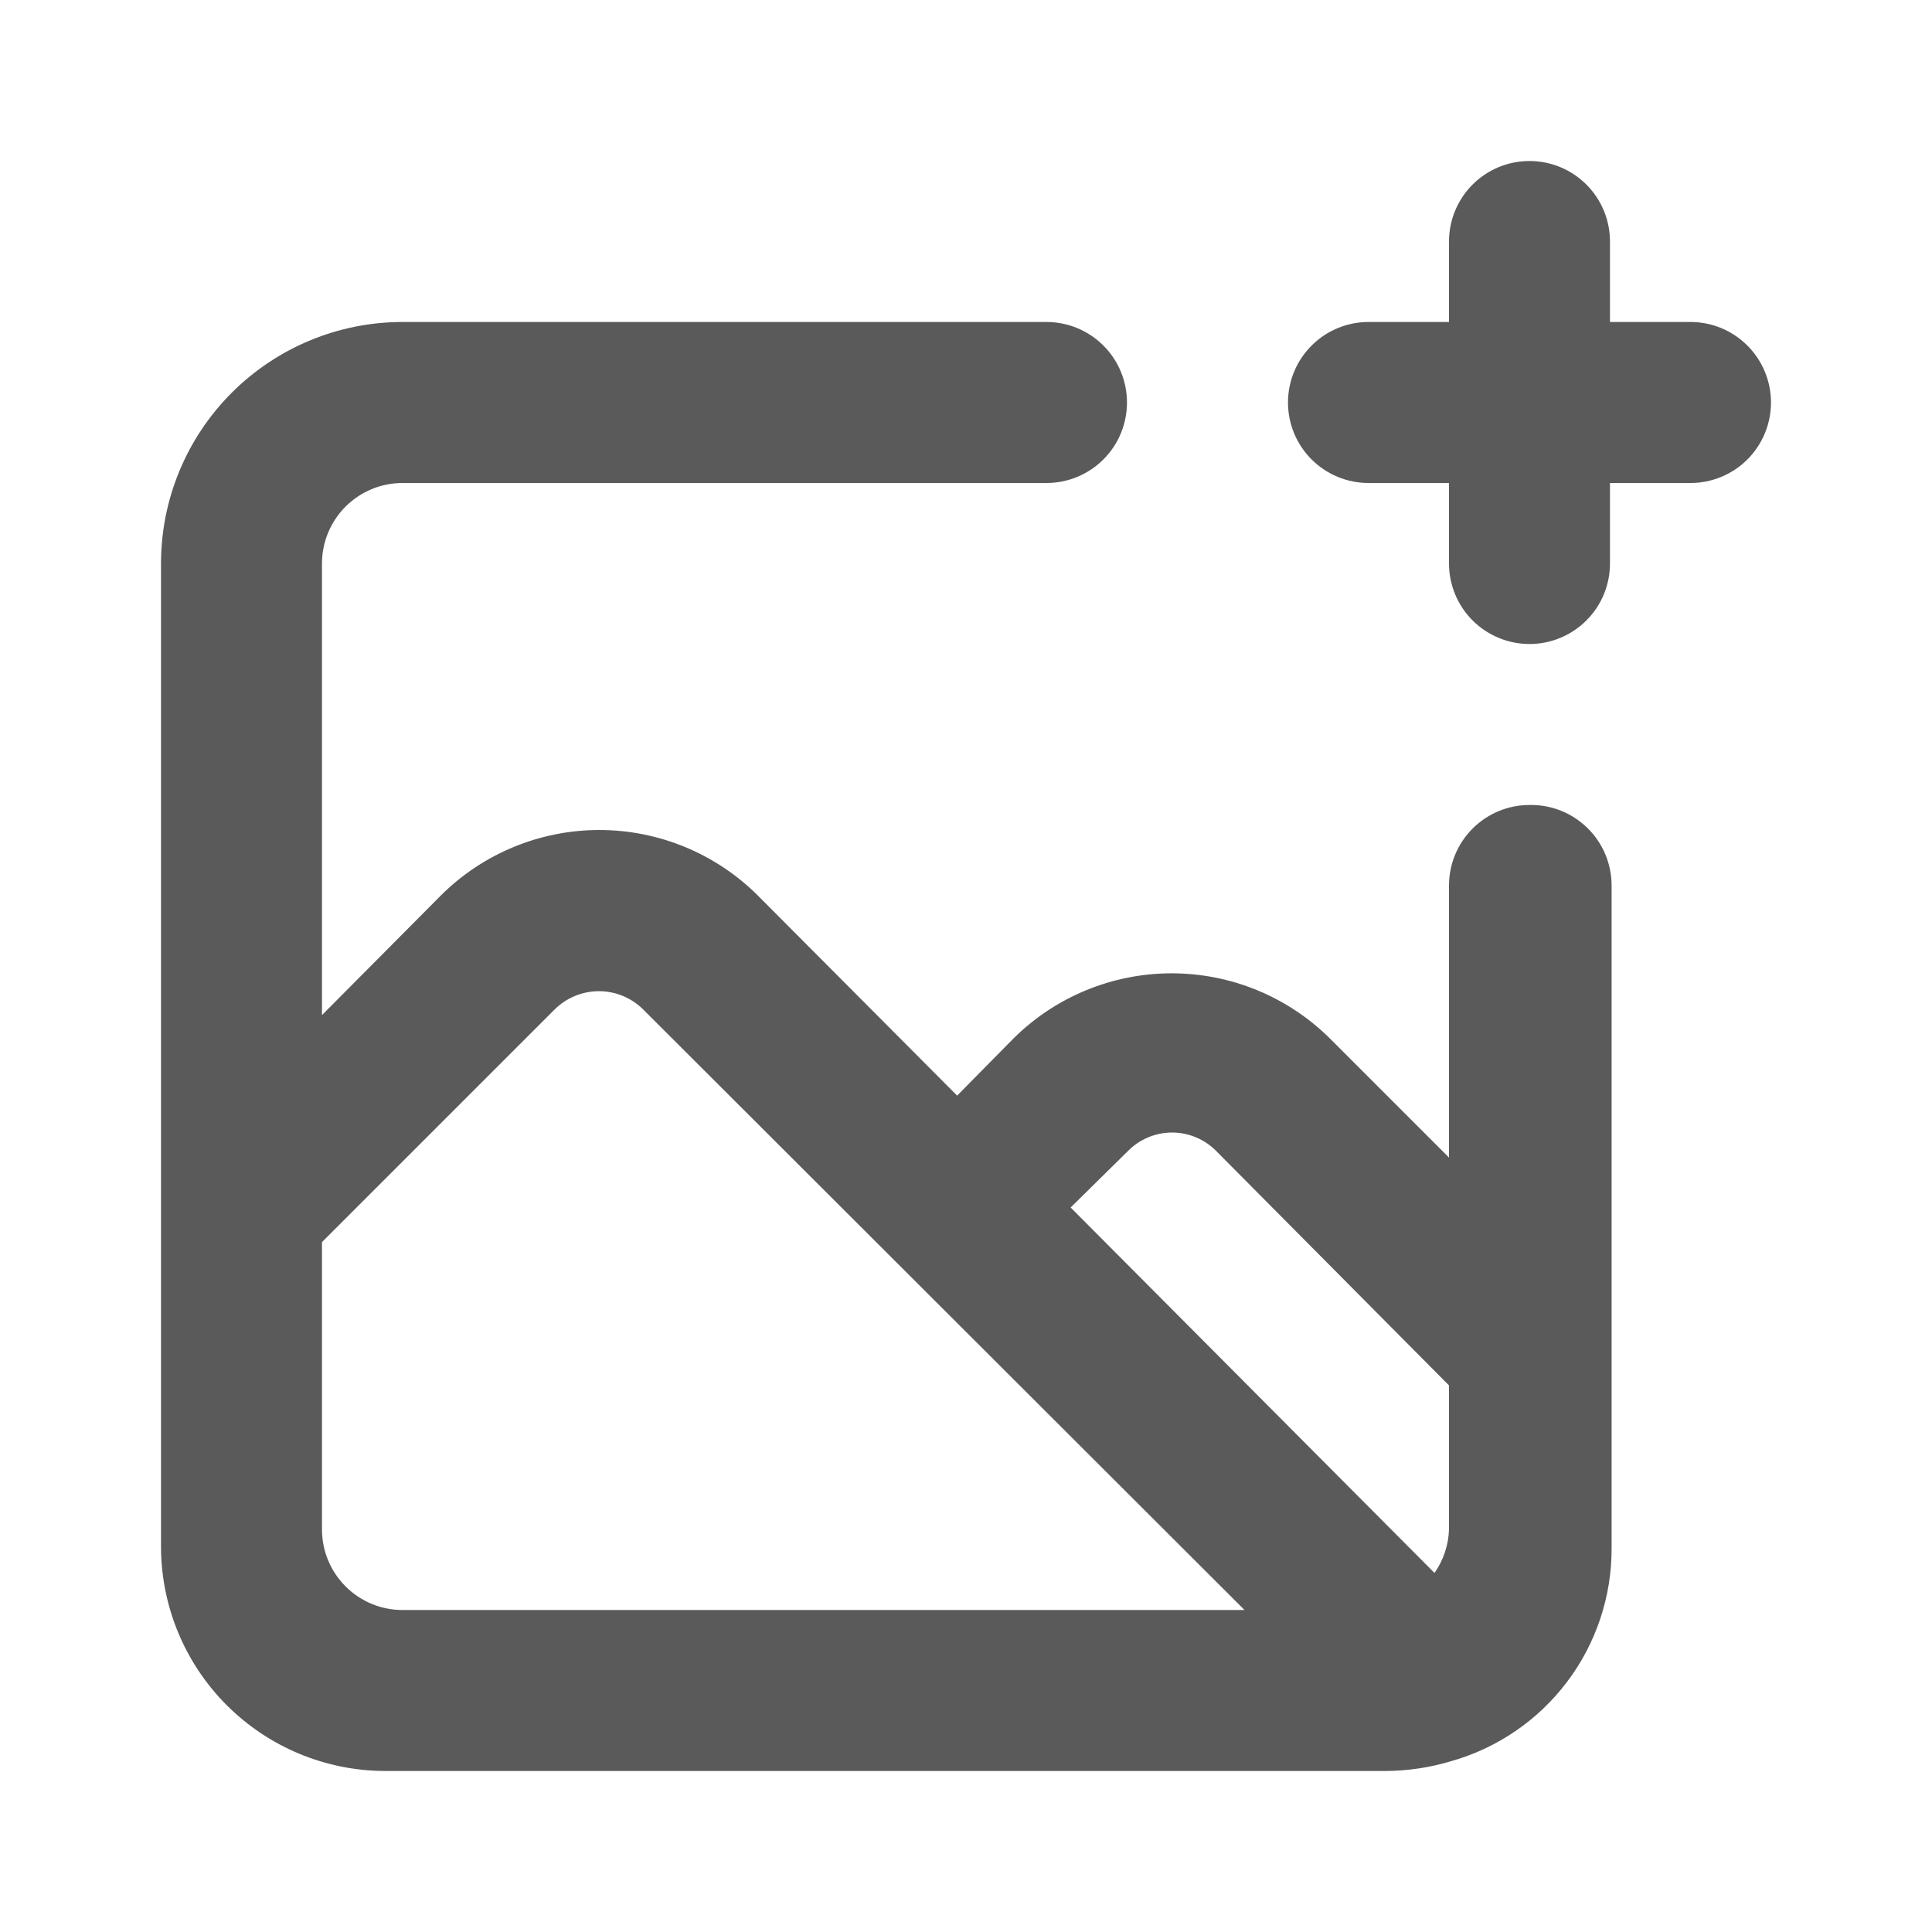
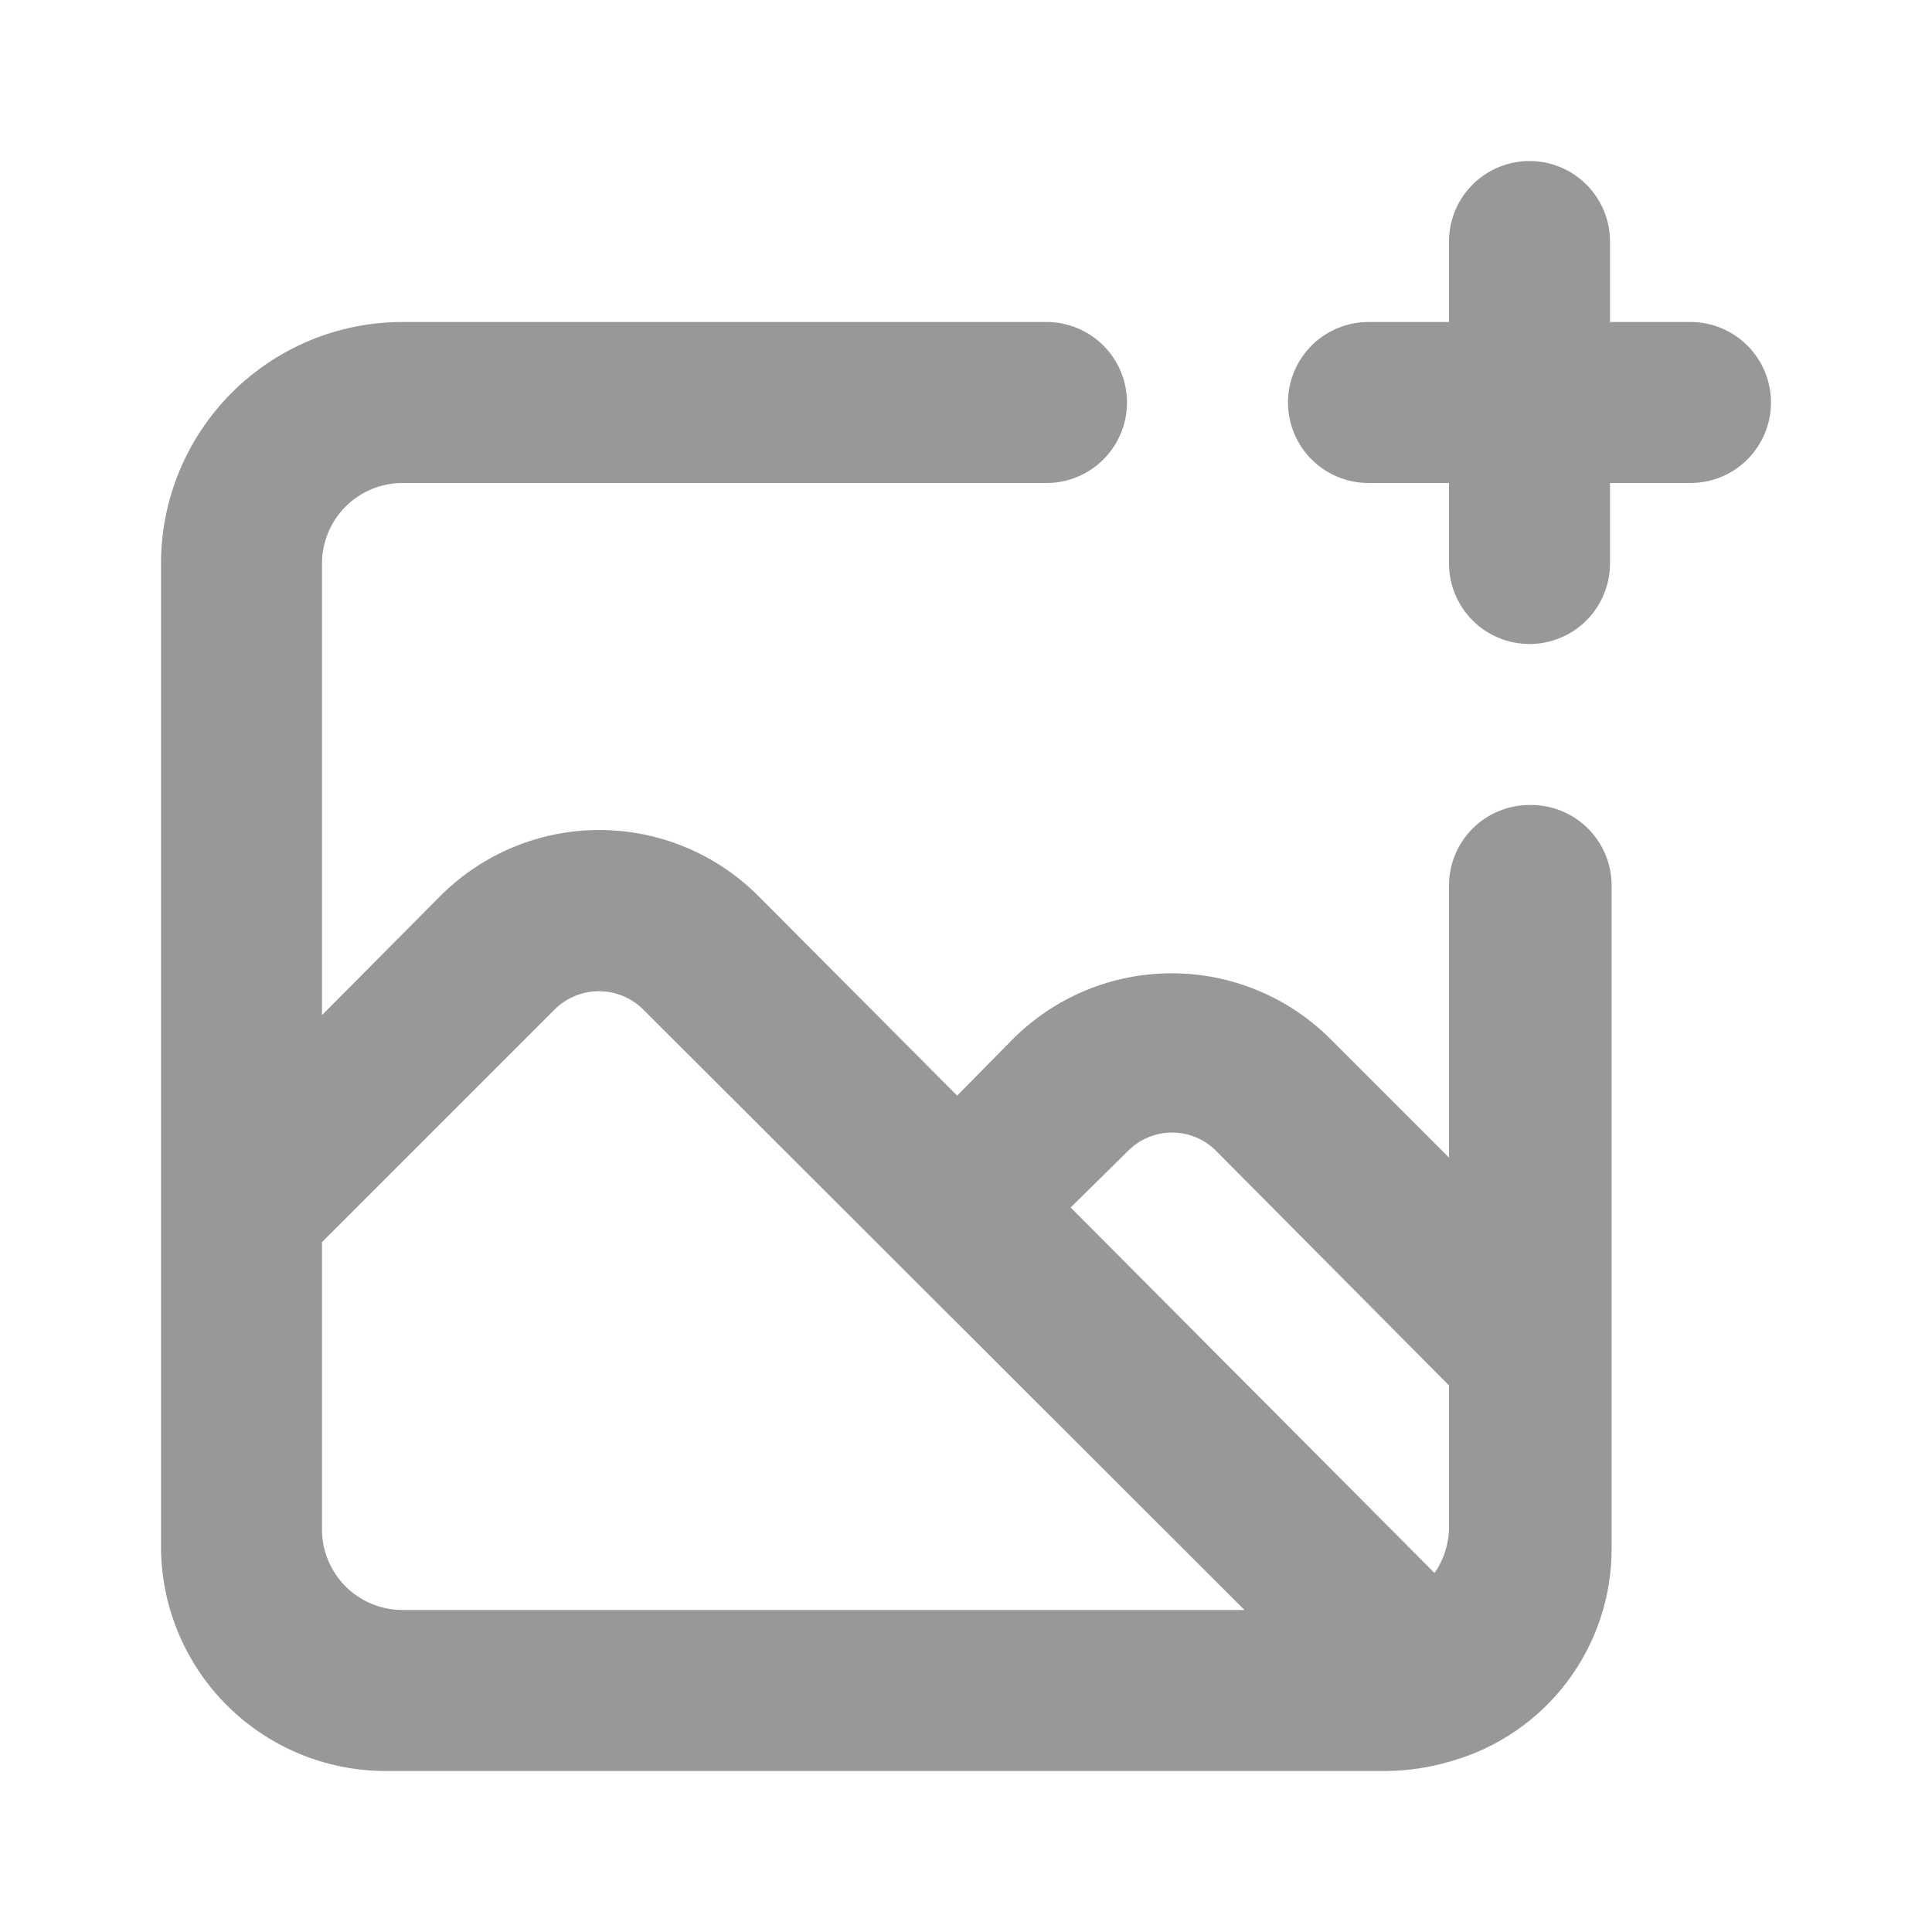
- <svg xmlns="http://www.w3.org/2000/svg" width="56" height="56" viewBox="0 0 56 56" fill="none">
-   <path d="M44.333 23.333C43.714 23.333 43.121 23.579 42.683 24.017C42.246 24.454 42 25.048 42 25.667V33.553L38.547 30.1C37.327 28.89 35.679 28.212 33.962 28.212C32.244 28.212 30.596 28.89 29.377 30.1L27.743 31.757L21.956 25.947C20.737 24.737 19.089 24.058 17.372 24.058C15.654 24.058 14.006 24.737 12.787 25.947L9.333 29.423V16.333C9.333 15.714 9.579 15.121 10.017 14.683C10.454 14.246 11.048 14 11.666 14H30.333C30.952 14 31.546 13.754 31.983 13.317C32.421 12.879 32.666 12.286 32.666 11.667C32.666 11.048 32.421 10.454 31.983 10.017C31.546 9.579 30.952 9.333 30.333 9.333H11.666C9.81 9.333 8.03 10.071 6.717 11.384C5.404 12.696 4.667 14.477 4.667 16.333V44.847C4.673 46.565 5.358 48.212 6.573 49.427C7.788 50.642 9.435 51.327 11.153 51.333H40.18C40.812 51.328 41.441 51.234 42.047 51.053V51.053C43.394 50.675 44.58 49.866 45.423 48.749C46.266 47.632 46.719 46.269 46.713 44.87V25.667C46.713 25.356 46.651 25.049 46.531 24.763C46.411 24.477 46.235 24.217 46.013 24C45.792 23.783 45.529 23.612 45.24 23.497C44.952 23.383 44.644 23.327 44.333 23.333ZM11.666 46.667C11.048 46.667 10.454 46.421 10.017 45.983C9.579 45.546 9.333 44.952 9.333 44.333V36.003L16.076 29.26C16.418 28.921 16.879 28.73 17.36 28.73C17.841 28.73 18.302 28.921 18.643 29.26L36.073 46.667H11.666ZM42 44.333C41.985 44.785 41.839 45.223 41.58 45.593L31.033 35L32.69 33.367C32.857 33.196 33.057 33.06 33.277 32.968C33.498 32.875 33.734 32.827 33.973 32.827C34.212 32.827 34.449 32.875 34.669 32.968C34.89 33.06 35.089 33.196 35.257 33.367L42 40.157V44.333ZM49 9.333H46.666V7C46.666 6.381 46.421 5.788 45.983 5.35C45.545 4.912 44.952 4.667 44.333 4.667C43.714 4.667 43.121 4.912 42.683 5.35C42.246 5.788 42 6.381 42 7V9.333H39.666C39.048 9.333 38.454 9.579 38.017 10.017C37.579 10.454 37.333 11.048 37.333 11.667C37.333 12.286 37.579 12.879 38.017 13.317C38.454 13.754 39.048 14 39.666 14H42V16.333C42 16.952 42.246 17.546 42.683 17.983C43.121 18.421 43.714 18.667 44.333 18.667C44.952 18.667 45.545 18.421 45.983 17.983C46.421 17.546 46.666 16.952 46.666 16.333V14H49C49.619 14 50.212 13.754 50.65 13.317C51.087 12.879 51.333 12.286 51.333 11.667C51.333 11.048 51.087 10.454 50.65 10.017C50.212 9.579 49.619 9.333 49 9.333V9.333Z" fill="#5A5A5A" />
+ <svg xmlns="http://www.w3.org/2000/svg" width="83" height="83" viewBox="0 0 83 83" fill="none">
+   <path d="M65.708 34.583C64.791 34.583 63.912 34.948 63.263 35.596C62.614 36.245 62.25 37.124 62.25 38.042V49.731L57.132 44.612C55.325 42.819 52.882 41.813 50.336 41.813C47.79 41.813 45.348 42.819 43.541 44.612L41.12 47.068L32.543 38.457C30.736 36.664 28.293 35.658 25.747 35.658C23.202 35.658 20.759 36.664 18.952 38.457L13.833 43.61V24.208C13.833 23.291 14.198 22.412 14.846 21.763C15.495 21.114 16.375 20.75 17.292 20.75H44.958C45.876 20.75 46.755 20.386 47.404 19.737C48.052 19.088 48.417 18.209 48.417 17.292C48.417 16.375 48.052 15.495 47.404 14.846C46.755 14.198 45.876 13.833 44.958 13.833H17.292C14.54 13.833 11.901 14.926 9.956 16.872C8.01 18.818 6.917 21.457 6.917 24.208V66.469C6.926 69.016 7.942 71.456 9.743 73.257C11.544 75.058 13.984 76.074 16.531 76.083H59.553C60.49 76.076 61.421 75.936 62.319 75.668C64.316 75.108 66.074 73.908 67.324 72.253C68.573 70.597 69.245 68.578 69.236 66.504V38.042C69.236 37.582 69.144 37.126 68.966 36.702C68.788 36.278 68.527 35.894 68.199 35.572C67.87 35.249 67.481 34.996 67.053 34.827C66.626 34.657 66.168 34.574 65.708 34.583ZM17.292 69.167C16.375 69.167 15.495 68.802 14.846 68.154C14.198 67.505 13.833 66.626 13.833 65.708V53.362L23.828 43.367C24.333 42.865 25.017 42.583 25.73 42.583C26.443 42.583 27.127 42.865 27.632 43.367L53.466 69.167H17.292ZM62.25 65.708C62.228 66.378 62.012 67.027 61.628 67.576L45.996 51.875L48.451 49.454C48.699 49.201 48.995 49 49.322 48.863C49.648 48.726 49.999 48.655 50.353 48.655C50.708 48.655 51.058 48.726 51.385 48.863C51.712 49 52.008 49.201 52.255 49.454L62.25 59.518V65.708ZM72.625 13.833H69.167V10.375C69.167 9.458 68.802 8.578 68.154 7.93C67.505 7.281 66.626 6.917 65.708 6.917C64.791 6.917 63.912 7.281 63.263 7.93C62.614 8.578 62.25 9.458 62.25 10.375V13.833H58.792C57.874 13.833 56.995 14.198 56.346 14.846C55.698 15.495 55.333 16.375 55.333 17.292C55.333 18.209 55.698 19.088 56.346 19.737C56.995 20.386 57.874 20.75 58.792 20.75H62.25V24.208C62.25 25.125 62.614 26.005 63.263 26.654C63.912 27.302 64.791 27.667 65.708 27.667C66.626 27.667 67.505 27.302 68.154 26.654C68.802 26.005 69.167 25.125 69.167 24.208V20.75H72.625C73.542 20.75 74.422 20.386 75.07 19.737C75.719 19.088 76.083 18.209 76.083 17.292C76.083 16.375 75.719 15.495 75.07 14.846C74.422 14.198 73.542 13.833 72.625 13.833Z" fill="#989898" />
</svg>
